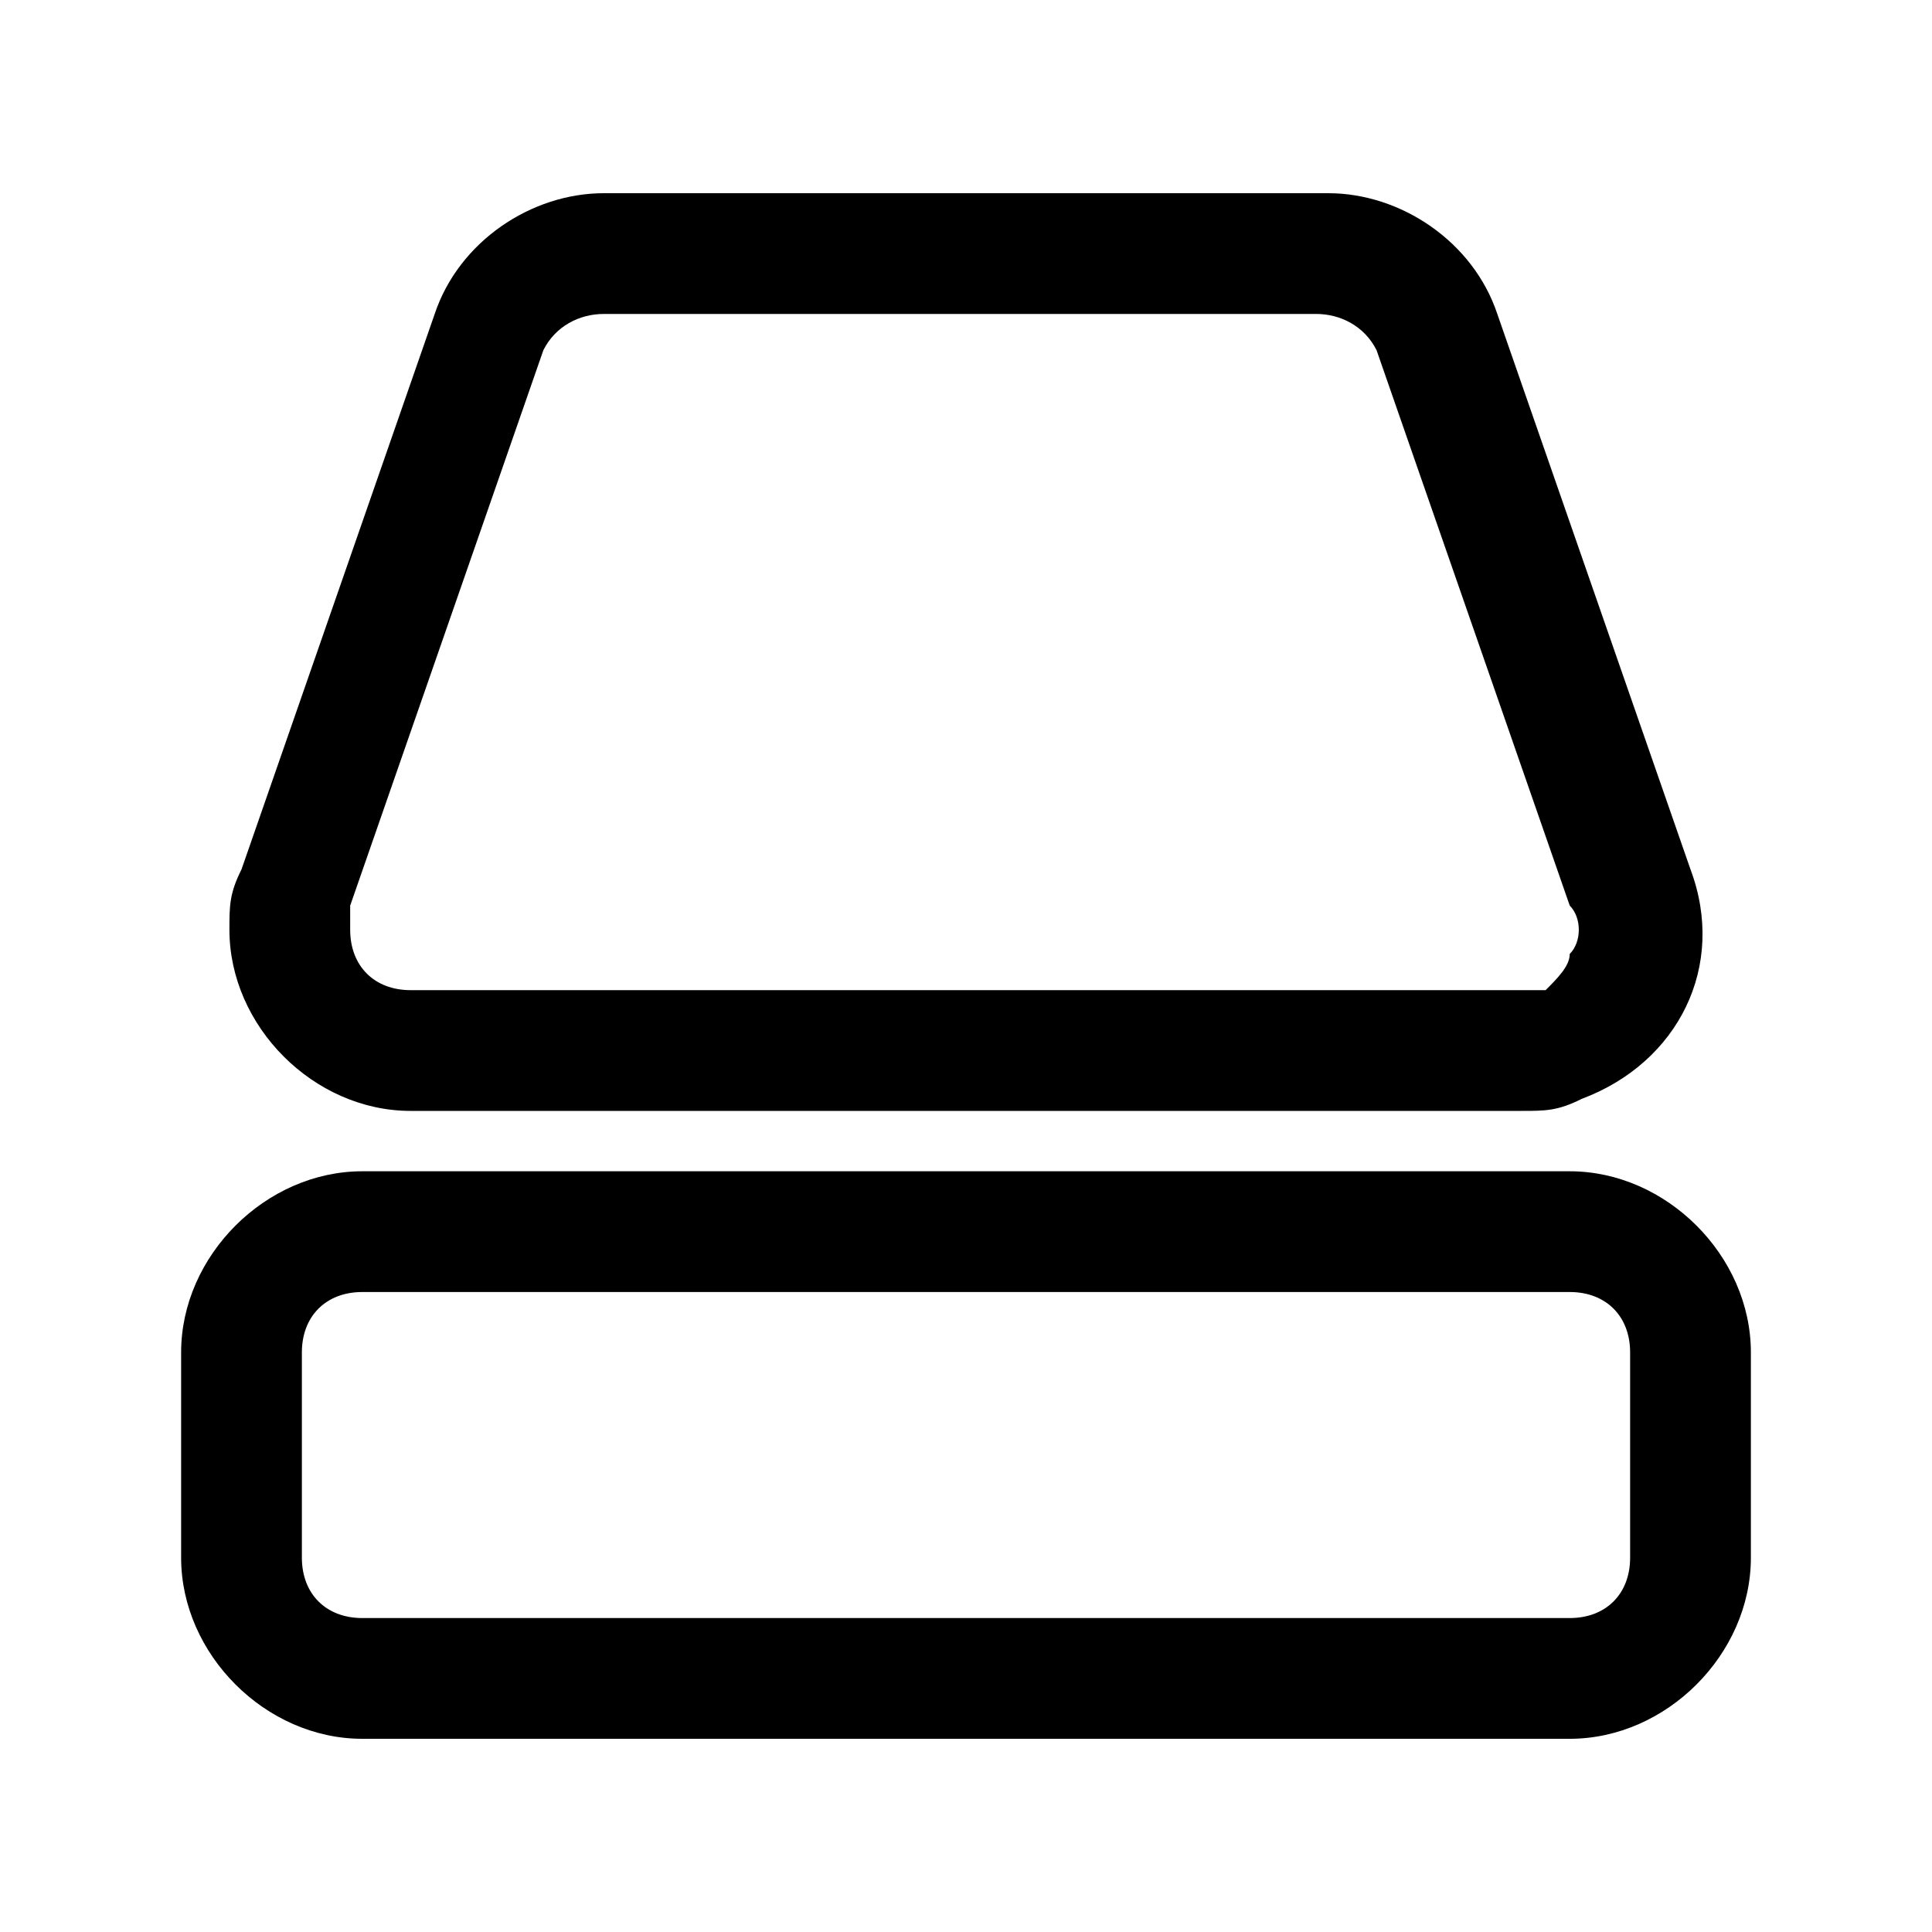
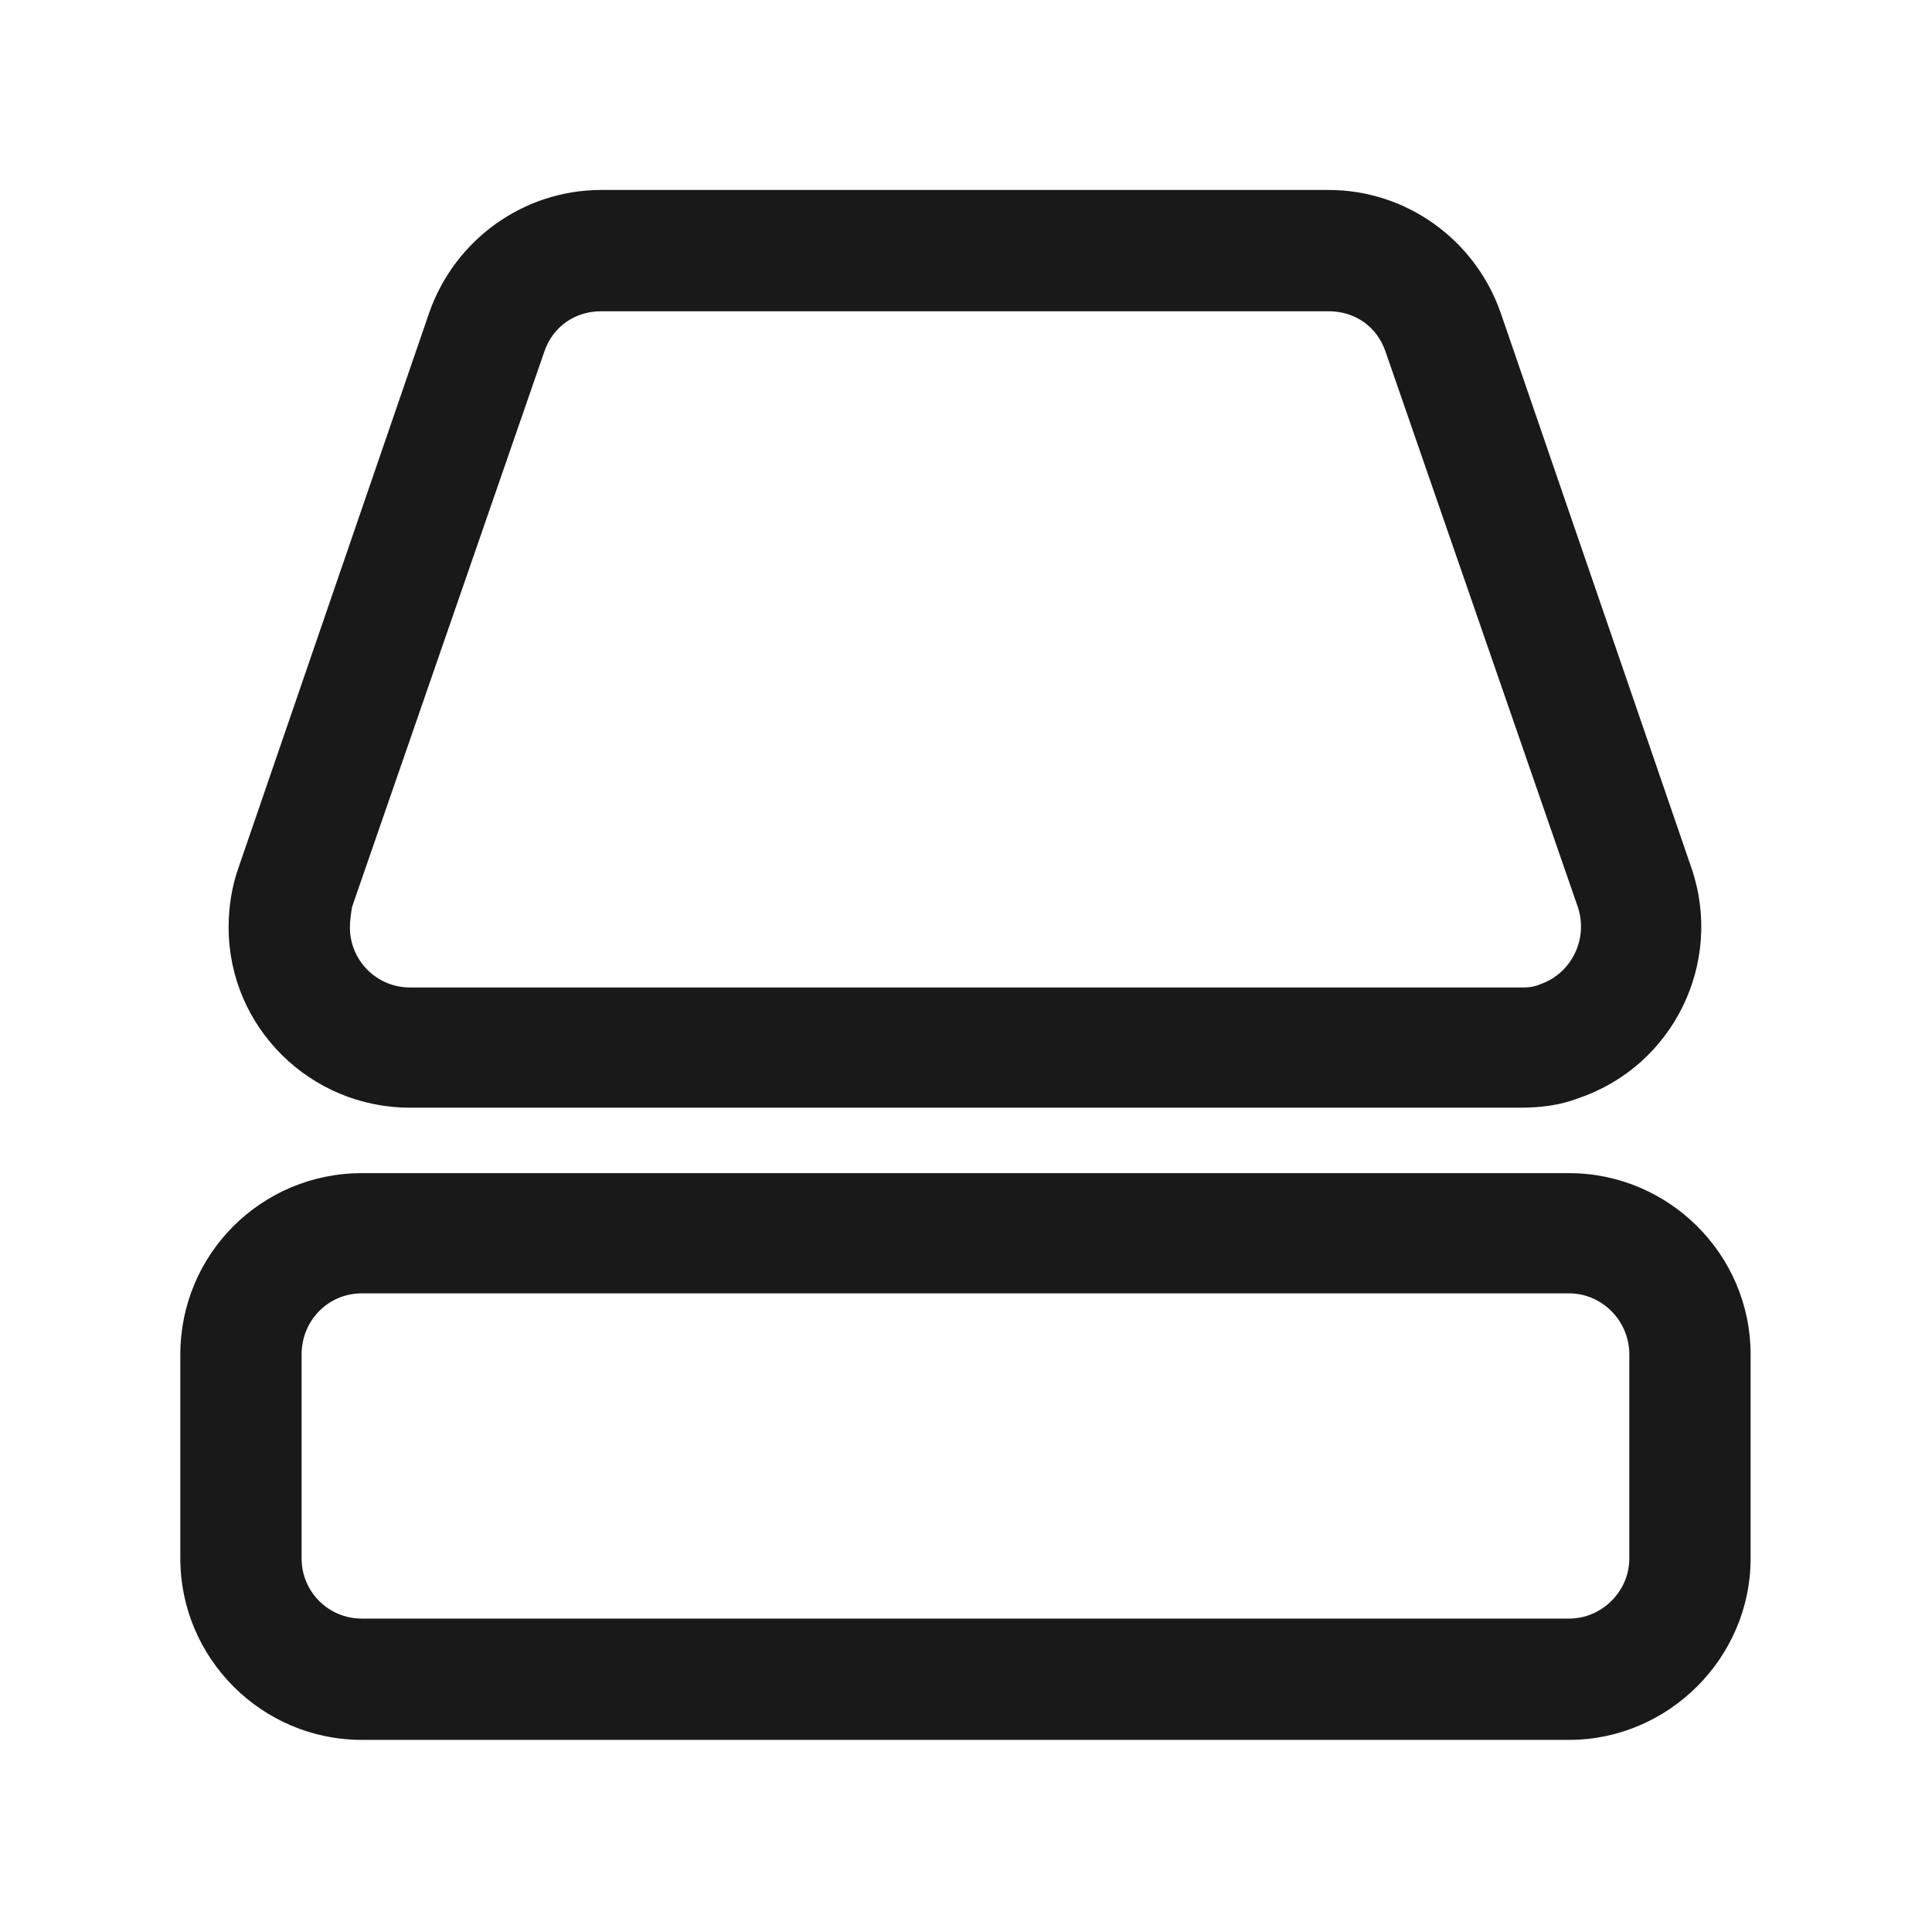
- <svg xmlns="http://www.w3.org/2000/svg" version="1.1" id="图层_1" x="0px" y="0px" viewBox="0 0 16 16" style="enable-background:new 0 0 16 16;" xml:space="preserve">
-   <g id="类型_x2F_对象">
-     <path d="M13,14.4H3c-0.8,0-1.5-0.7-1.5-1.5v-1.7c0-0.8,0.7-1.5,1.5-1.5h10c0.8,0,1.5,0.7,1.5,1.5v1.7C14.5,13.7,13.8,14.4,13,14.4z    M3,10.7c-0.3,0-0.5,0.2-0.5,0.5v1.7c0,0.3,0.2,0.5,0.5,0.5h10c0.3,0,0.5-0.2,0.5-0.5v-1.7c0-0.3-0.2-0.5-0.5-0.5H3z" />
-     <path d="M12.6,9.2H3.4c-0.8,0-1.5-0.7-1.5-1.5c0-0.2,0-0.3,0.1-0.5l1.6-4.6c0.2-0.6,0.8-1,1.4-1h6c0.6,0,1.2,0.4,1.4,1L14,7.2   c0.3,0.8-0.1,1.6-0.9,1.9C12.9,9.2,12.8,9.2,12.6,9.2z M5,2.6c-0.2,0-0.4,0.1-0.5,0.3L2.9,7.5c0,0.1,0,0.1,0,0.2   c0,0.3,0.2,0.5,0.5,0.5h9.2c0.1,0,0.1,0,0.2,0C12.9,8.1,13,8,13,7.9c0.1-0.1,0.1-0.3,0-0.4l-1.6-4.6c-0.1-0.2-0.3-0.3-0.5-0.3H5z" />
+ <svg xmlns="http://www.w3.org/2000/svg" width="18" height="18" viewBox="0 0 18 18" fill="none">
+   <defs />
+   <mask id="mask439_9957" mask-type="alpha" maskUnits="userSpaceOnUse" x="0" y="0" width="18" height="18">
+     <rect id="对象-object" width="18" height="18" fill="#000000" fill-opacity="1" />
+   </mask>
+   <g mask="url(#mask439_9957)">
+     <path id="形状结合" d="M14.62 10.93L3.37 10.93C2.44 10.93 1.68 11.68 1.68 12.62L1.68 14.52C1.68 15.45 2.44 16.21 3.37 16.21L14.62 16.21C15.54 16.21 16.31 15.45 16.31 14.52L16.31 12.62C16.31 11.68 15.54 10.93 14.62 10.93ZM14.62 12.05C14.92 12.05 15.18 12.3 15.18 12.62L15.18 14.52C15.18 14.83 14.92 15.08 14.62 15.08L3.37 15.08C3.06 15.08 2.81 14.83 2.81 14.52L2.81 12.62C2.81 12.3 3.06 12.05 3.37 12.05L14.62 12.05ZM12.38 1.77L5.6 1.77C4.88 1.77 4.24 2.23 4 2.91L2.22 8.09C2.16 8.26 2.13 8.45 2.13 8.64C2.13 9.57 2.89 10.32 3.82 10.32L14.16 10.32C14.35 10.32 14.53 10.3 14.71 10.23C15.59 9.93 16.06 8.97 15.76 8.09L13.98 2.91C13.74 2.23 13.1 1.77 12.38 1.77ZM12.38 2.9C12.62 2.9 12.83 3.04 12.91 3.28L14.7 8.45C14.8 8.75 14.64 9.07 14.35 9.17C14.28 9.2 14.23 9.2 14.16 9.2L3.82 9.2C3.51 9.2 3.26 8.95 3.26 8.64C3.26 8.58 3.27 8.51 3.28 8.45L5.07 3.28C5.15 3.04 5.36 2.9 5.6 2.9L12.38 2.9Z" fill="#191919" fill-opacity="1" fill-rule="nonzero" />
  </g>
</svg>
